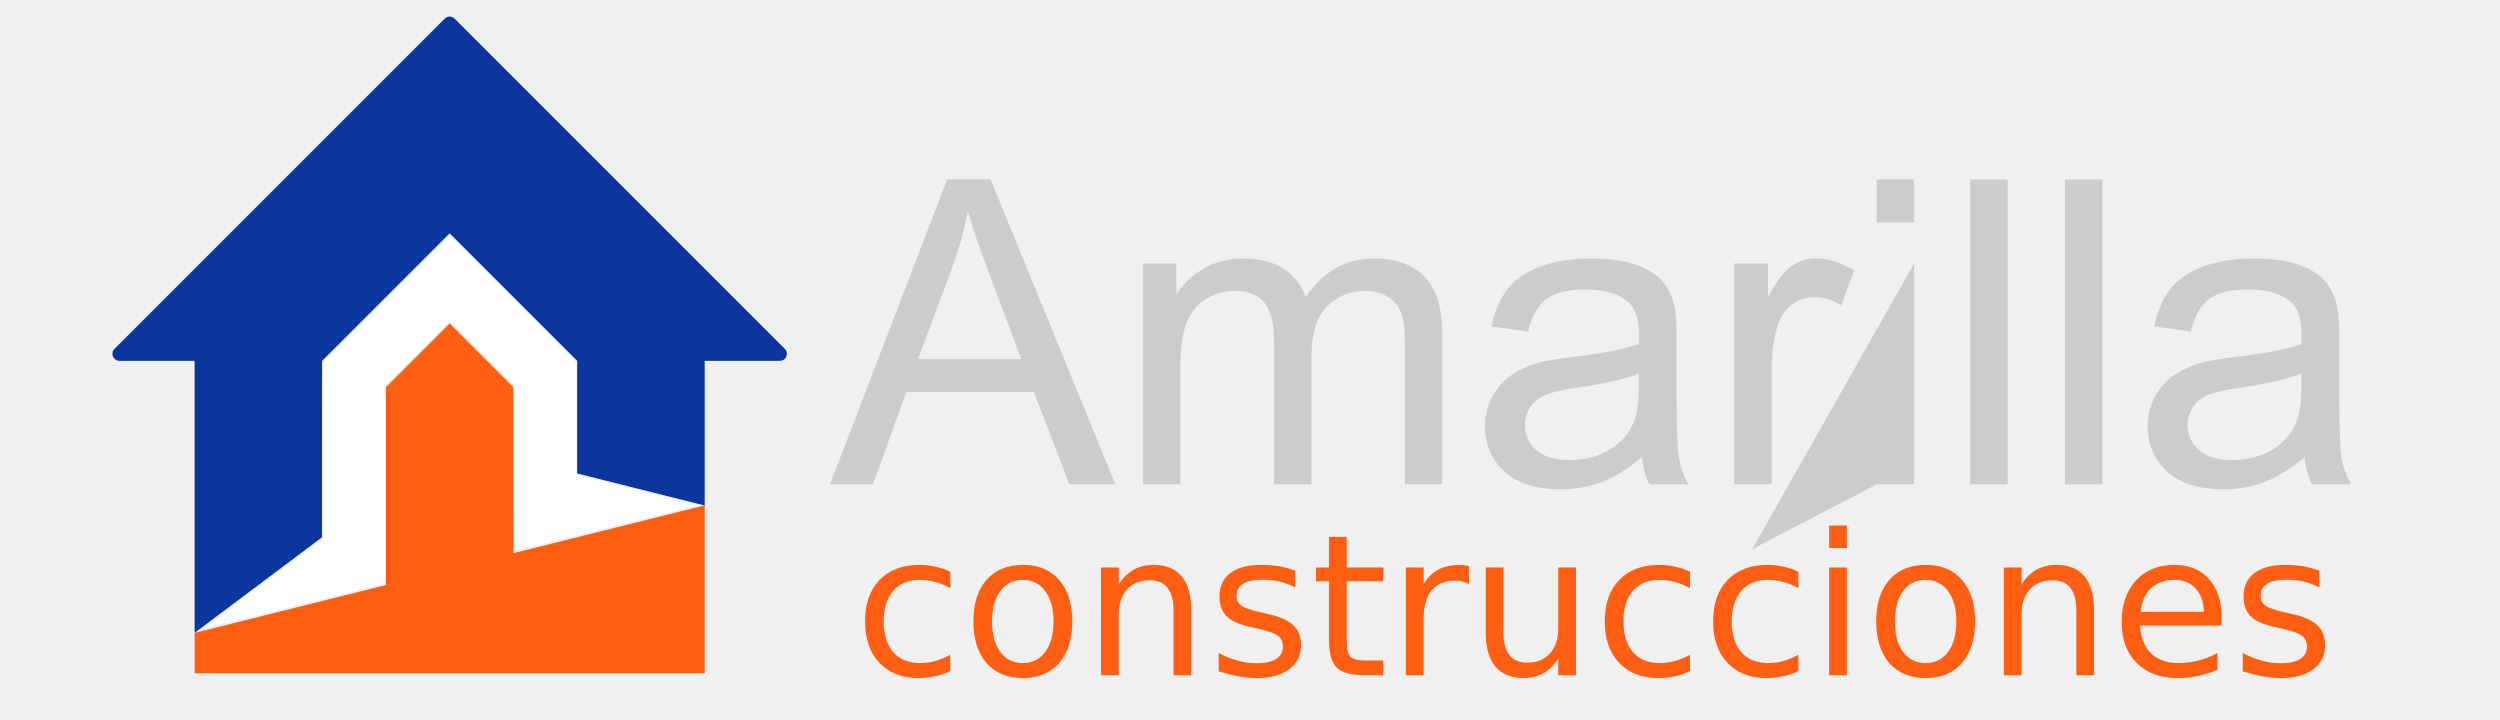
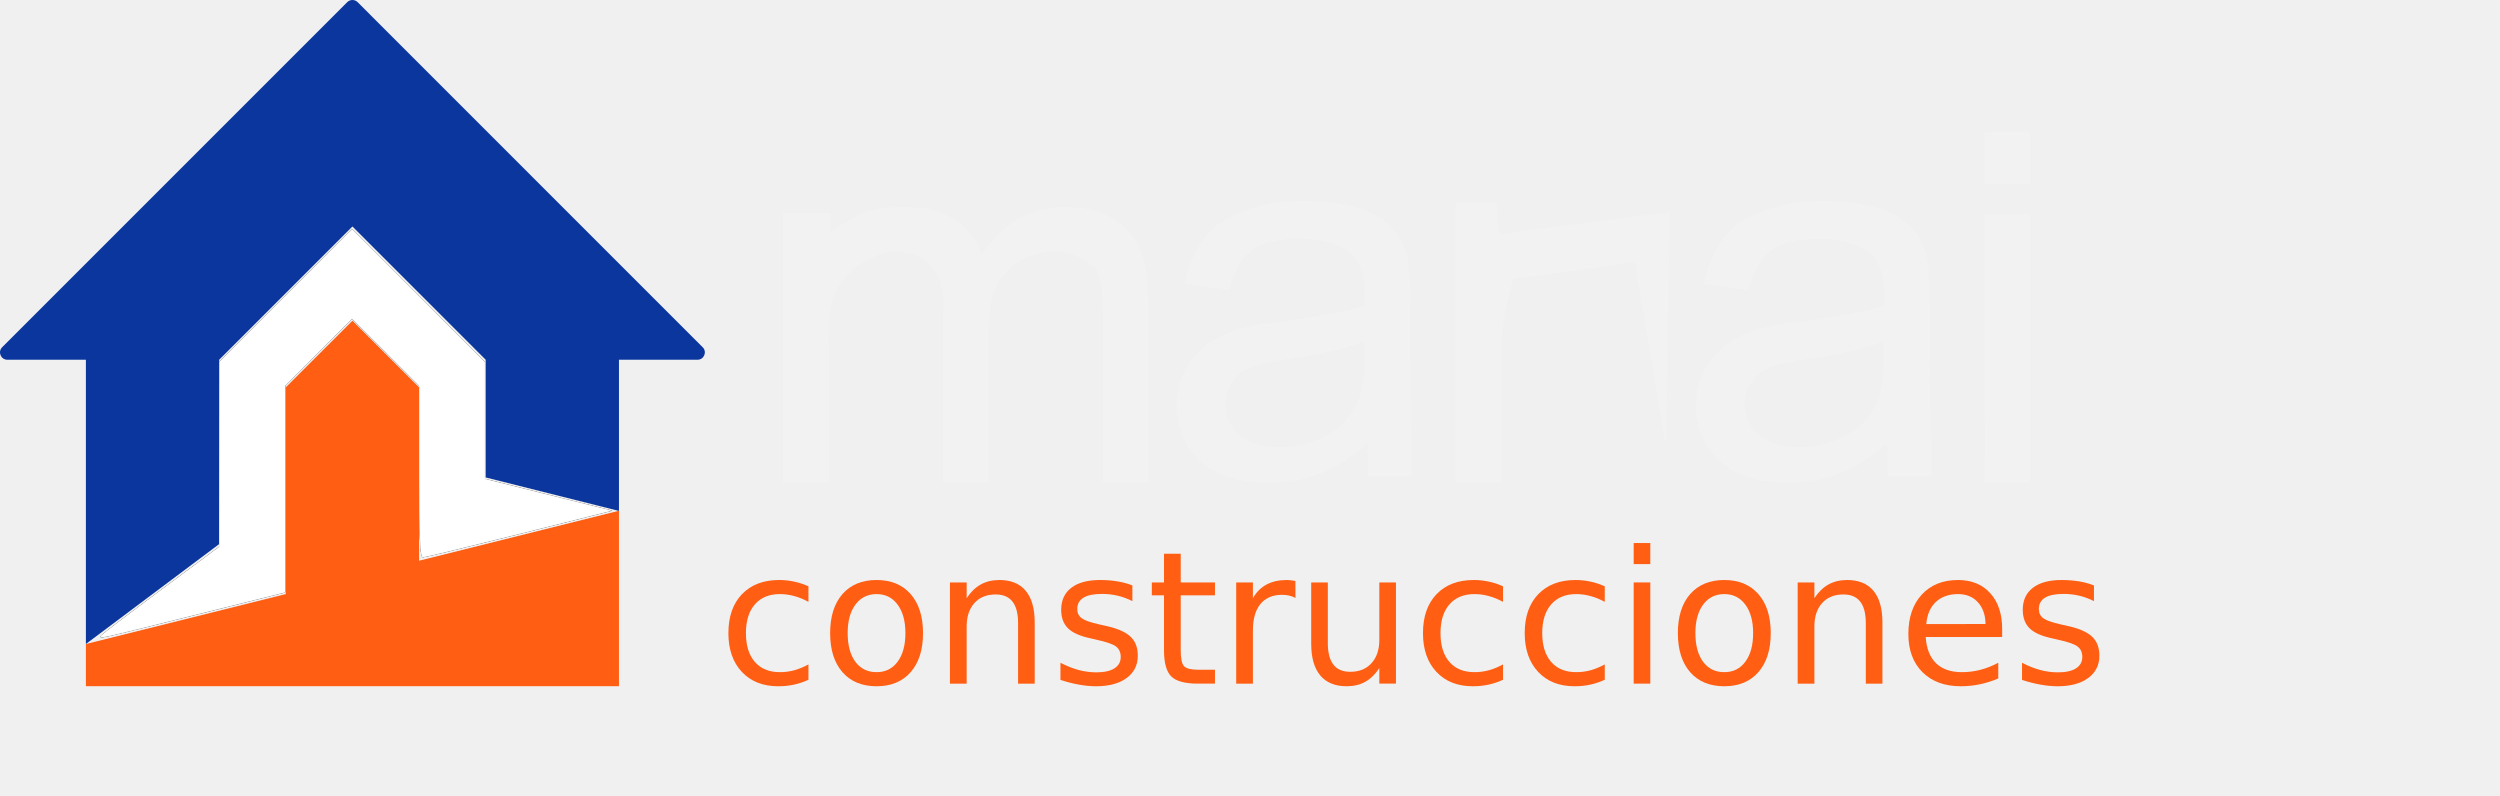
- <svg xmlns="http://www.w3.org/2000/svg" version="1.1" id="svg2" width="219" height="63" viewBox="0 0 219 63">
+ <svg xmlns="http://www.w3.org/2000/svg" version="1.1" id="svg2" width="220" height="70" viewBox="0 0 220 70">
  <defs id="defs6" />
-   <g id="g3266" transform="matrix(0.2591386,0,0,-0.2591386,-65.26401,110.9084)">
-     <g aria-label="Amarilla" transform="scale(1,-1)" id="text970-8" style="font-size:144px;line-height:0;font-family:'Phetsarath OT';-inkscape-font-specification:'Phetsarath OT';text-align:center;text-anchor:middle;fill:#333333;stroke-width:4.604">
-       <path d="m 532.435,-264.257 39.586,-103.078 H 586.716 l 42.188,103.078 H 613.364 L 601.341,-295.476 h -43.102 l -11.32,31.219 z m 29.742,-42.328 h 34.945 l -10.758,-28.547 q -4.922,-13.008 -7.312,-21.375 -1.969,9.914 -5.555,19.688 z" id="path5657" style="fill:#cccccc;fill-opacity:1" />
-       <path d="m 638.185,-264.257 v -74.672 h 11.32 v 10.477 q 3.516,-5.484 9.352,-8.789 5.836,-3.375 13.289,-3.375 8.297,0 13.57,3.445 5.344,3.445 7.523,9.633 8.859,-13.078 23.062,-13.078 11.109,0 17.086,6.188 5.977,6.117 5.977,18.914 v 51.258 H 726.779 v -47.039 q 0,-7.594 -1.266,-10.898 -1.195,-3.375 -4.43,-5.414 -3.234,-2.039 -7.594,-2.039 -7.875,0 -13.078,5.273 -5.203,5.203 -5.203,16.734 v 43.383 h -12.656 v -48.516 q 0,-8.438 -3.094,-12.656 -3.094,-4.219 -10.125,-4.219 -5.344,0 -9.914,2.812 -4.5,2.812 -6.539,8.227 -2.039,5.414 -2.039,15.609 v 38.742 z" id="path5659" style="fill:#cccccc;fill-opacity:1" />
-       <path d="m 806.864,-273.468 q -7.031,5.977 -13.57,8.438 -6.469,2.461 -13.922,2.461 -12.305,0 -18.914,-5.977 -6.609,-6.047 -6.609,-15.398 0,-5.484 2.461,-9.984 2.531,-4.57 6.539,-7.312 4.078,-2.742 9.141,-4.148 3.727,-0.984 11.25,-1.898 15.328,-1.828 22.57,-4.359 0.07,-2.602 0.07,-3.305 0,-7.734 -3.586,-10.898 -4.852,-4.289 -14.414,-4.289 -8.93,0 -13.219,3.164 -4.219,3.094 -6.258,11.039 l -12.375,-1.688 q 1.688,-7.945 5.555,-12.797 3.867,-4.922 11.18,-7.523 7.312,-2.672 16.945,-2.672 9.562,0 15.539,2.25 5.977,2.25 8.789,5.695 2.812,3.375 3.938,8.578 0.633,3.234 0.633,11.672 v 16.875 q 0,17.648 0.773,22.359 0.844,4.641 3.234,8.93 h -13.219 q -1.969,-3.938 -2.531,-9.211 z m -1.055,-28.266 q -6.891,2.812 -20.672,4.781 -7.805,1.125 -11.039,2.531 -3.234,1.406 -4.992,4.148 -1.758,2.672 -1.758,5.977 0,5.062 3.797,8.438 3.867,3.375 11.25,3.375 7.312,0 13.008,-3.164 5.695,-3.234 8.367,-8.789 2.039,-4.289 2.039,-12.656 z" id="path5661" style="fill:#cccccc;fill-opacity:1" />
-       <path d="m 838.083,-264.257 v -74.672 h 11.391 v 11.32 q 4.359,-7.945 8.016,-10.477 3.727,-2.531 8.156,-2.531 6.398,0 13.008,4.078 l -4.359,11.742 q -4.641,-2.742 -9.281,-2.742 -4.148,0 -7.453,2.531 -3.305,2.461 -4.711,6.891 -2.109,6.75 -2.109,14.766 v 39.094 z" id="path5663" style="fill:#cccccc;fill-opacity:1" />
-       <path d="m 886.247,-352.78 v -14.555 h 12.656 v 14.555 z m 0,88.523 -42.076,21.888 54.732,-96.56 v 74.672 z" id="path5665" style="fill:#cccccc;fill-opacity:1" />
-       <path d="m 917.888,-264.257 v -103.078 h 12.656 v 103.078 z" id="path5667" style="fill:#cccccc;fill-opacity:1" />
-       <path d="m 949.88,-264.257 v -103.078 h 12.656 v 103.078 z" id="path5669" style="fill:#cccccc;fill-opacity:1" />
-       <path d="m 1030.88,-273.468 q -7.031,5.977 -13.57,8.438 -6.469,2.461 -13.922,2.461 -12.305,0 -18.914,-5.977 -6.609,-6.047 -6.609,-15.398 0,-5.484 2.461,-9.984 2.531,-4.57 6.539,-7.312 4.078,-2.742 9.141,-4.148 3.727,-0.984 11.25,-1.898 15.328,-1.828 22.57,-4.359 0.07,-2.602 0.07,-3.305 0,-7.734 -3.586,-10.898 -4.852,-4.289 -14.414,-4.289 -8.93,0 -13.219,3.164 -4.219,3.094 -6.258,11.039 l -12.375,-1.688 q 1.688,-7.945 5.555,-12.797 3.867,-4.922 11.18,-7.523 7.313,-2.672 16.945,-2.672 9.562,0 15.539,2.25 5.977,2.25 8.789,5.695 2.812,3.375 3.938,8.578 0.633,3.234 0.633,11.672 v 16.875 q 0,17.648 0.773,22.359 0.844,4.641 3.234,8.93 h -13.219 q -1.969,-3.938 -2.531,-9.211 z m -1.055,-28.266 q -6.891,2.812 -20.672,4.781 -7.805,1.125 -11.039,2.531 -3.234,1.406 -4.992,4.148 -1.758,2.672 -1.758,5.977 0,5.062 3.797,8.438 3.867,3.375 11.25,3.375 7.312,0 13.008,-3.164 5.695,-3.234 8.367,-8.789 2.039,-4.289 2.039,-12.656 z" id="path5671" style="fill:#cccccc;fill-opacity:1" />
-       <path d="m 0,0 v 82.155 l -31.571,31.571 -31.572,-31.571 v -97.941 l -94.715,-23.679 v -19.99 H 94.715 v 83.134 z" style="fill:#ff5e13;fill-opacity:1;fill-rule:nonzero;stroke:none" id="path32-8" transform="matrix(0.6827119,0,0,-0.6827119,425.405,-240.9957)" />
-       <path d="m 0,0 -163.501,-163.502 c -2.189,-2.188 -0.639,-5.931 2.456,-5.931 h 37.215 v -134.681 l 63.144,47.343 v 87.338 L 2.457,-106.29 65.6,-169.433 v -55.766 l 63.143,-15.867 v 71.633 h 37.216 c 3.095,0 4.645,3.743 2.457,5.931 L 4.914,0 C 3.557,1.357 1.357,1.357 0,0" style="fill:#0a369d;fill-opacity:1;fill-rule:nonzero;stroke:none" id="path200-8" transform="matrix(0.6827119,0,0,-0.6827119,402.1735,-421.6847)" />
-       <path style="fill:#ffffff;fill-opacity:1;fill-rule:evenodd;stroke:#000000;stroke-width:0;stroke-linejoin:bevel;stroke-dasharray:none;stroke-opacity:0.99;paint-order:markers stroke fill" d="m 14.092,55.438 c 0.067,-0.103 2.319,-1.819 5.005,-3.812 L 23.981,48 23.99,40.248 24,32.496 l 5.565,-5.56 5.565,-5.56 5.56,5.565 5.56,5.565 v 4.906 4.906 l 5.312,1.326 5.312,1.326 -7.75,1.947 c -4.263,1.071 -7.891,1.95 -8.062,1.954 -0.243,0.006 -0.312,-1.594 -0.312,-7.184 V 34.492 L 37.934,31.683 35.117,28.875 32.309,31.691 29.5,34.508 v 8.652 8.652 l -7.622,1.906 c -8.177,2.045 -7.967,1.999 -7.786,1.719 z" id="path7654" transform="matrix(3.858938,0,0,3.858938,268.2219,-430.7173)" />
+   <g id="g3266" transform="matrix(0.2591386,0,0,-0.2591386,-116.6638,82.28564)">
+     <path d="m 463.606,211.888 v 60.405 l -23.213,23.213 -23.214,-23.213 v -72.012 l -69.64,-17.41 v -14.698 h 185.706 v 61.125 z" style="font-size:144px;line-height:0;font-family:'Phetsarath OT';-inkscape-font-specification:'Phetsarath OT';text-align:center;text-anchor:middle;fill:#ff5e13;fill-opacity:1;fill-rule:nonzero;stroke:none;stroke-width:3.385" id="path32-8" transform="matrix(0.9747844,0,0,0.9747844,140.5895,-79.42794)" />
+     <path d="M 438.587,406.483 318.371,286.267 c -1.609,-1.609 -0.47,-4.361 1.806,-4.361 h 27.363 V 182.882 l 46.427,34.809 v 64.216 l 46.426,46.426 46.426,-46.426 V 240.904 l 46.426,-11.667 v 52.669 h 27.363 c 2.276,0 3.415,2.752 1.807,4.361 L 442.2,406.483 c -0.998,0.998 -2.615,0.998 -3.613,0" style="font-size:144px;line-height:0;font-family:'Phetsarath OT';-inkscape-font-specification:'Phetsarath OT';text-align:center;text-anchor:middle;fill:#0a369d;fill-opacity:1;fill-rule:nonzero;stroke:none;stroke-width:3.385" id="path200-8" transform="matrix(0.9747844,0,0,0.9747844,140.5895,-79.42794)" />
+     <path style="font-size:144px;line-height:0;font-family:'Phetsarath OT';-inkscape-font-specification:'Phetsarath OT';text-align:center;text-anchor:middle;fill:#ffffff;fill-opacity:1;fill-rule:evenodd;stroke:#000000;stroke-width:0.104;stroke-linejoin:bevel;stroke-dasharray:none;stroke-opacity:0.99;paint-order:markers stroke fill" d="m 352.891,185.816 c 0.278,0.429 9.638,7.559 20.801,15.845 l 20.296,15.065 0.04,32.217 0.04,32.217 23.126,23.109 23.126,23.109 23.109,-23.126 23.109,-23.126 V 260.739 240.352 l 22.078,-5.511 22.078,-5.511 -32.209,-8.09 c -17.715,-4.449 -32.793,-8.103 -33.507,-8.12 -1.01,-0.023 -1.299,6.624 -1.299,29.858 v 29.888 l -11.705,11.672 -11.705,11.672 -11.672,-11.705 -11.672,-11.705 v -35.959 -35.959 l -31.677,-7.922 c -33.982,-8.498 -33.112,-8.306 -32.358,-7.143 z" id="path7654" transform="matrix(0.9747844,0,0,0.9747844,140.5895,-79.42794)" />
+     <g id="g1271" transform="matrix(0.9747844,0,0,0.9747844,139.3403,-52.53325)">
+       <path d="m 591.688,211.468 v 93.91 h 16.594 l -0.061,-6.576 c 4.093,2.723 4.277,2.861 9.17,5.632 4.893,2.83 10.759,3.066 17.007,3.066 6.956,0 12.645,-1.444 17.066,-4.333 4.48,-2.889 7.634,-6.927 9.462,-12.115 7.428,10.965 17.096,16.448 29.004,16.448 9.314,0 16.477,-2.594 21.488,-7.782 5.011,-5.129 7.516,-13.058 7.516,-23.787 v -64.464 h -15.829 v 59.158 c 0,6.367 -0.531,10.936 -1.592,13.706 -1.002,2.83 -2.859,3.331 -5.571,5.041 -2.712,1.71 -5.895,2.564 -9.55,2.564 -6.603,0 -12.085,-2.211 -16.447,-6.632 -4.362,-4.362 -6.544,-9.61 -6.544,-19.278 V 211.468 H 647.486 v 61.015 c 0,7.074 -1.297,10.612 -3.891,14.149 -2.594,3.537 -6.838,5.306 -12.734,5.306 -4.48,0 -8.047,-1.768 -11.879,-4.126 -3.773,-2.358 -6.952,-5.789 -8.813,-9.757 -2.555,-5.446 -2.564,-9.315 -2.564,-17.863 v -48.724 z" id="path5659" style="font-size:144px;line-height:0;font-family:'Phetsarath OT';-inkscape-font-specification:'Phetsarath OT';text-align:center;text-anchor:middle;fill:#f2f2f2;fill-opacity:1;stroke-width:5.79" />
+       <path d="m 795.485,225.174 c -5.895,-5.011 -11.584,-8.548 -17.066,-10.611 -5.424,-2.063 -11.26,-3.095 -17.509,-3.095 -10.317,0 -18.245,2.505 -23.787,7.516 -5.541,5.07 -8.312,11.525 -8.312,19.366 0,4.598 1.032,8.784 3.095,12.557 2.122,3.832 4.864,6.897 8.224,9.196 3.419,2.299 7.251,4.038 11.496,5.217 3.124,0.825 7.841,1.621 14.148,2.388 12.851,1.533 22.313,3.36 28.385,5.483 0.059,2.181 0.088,3.567 0.088,4.156 0,6.485 -1.503,11.053 -4.51,13.706 -4.068,3.596 -10.11,5.394 -18.128,5.394 -7.487,0 -13.028,-1.326 -16.624,-3.979 -3.537,-2.594 -6.16,-7.222 -7.87,-13.883 l -15.563,2.122 c 1.415,6.662 3.743,12.026 6.986,16.094 3.242,4.127 7.929,7.281 14.06,9.462 6.131,2.24 13.235,3.36 21.311,3.36 8.017,0 14.532,-0.943 19.542,-2.83 5.011,-1.886 8.695,-4.274 11.053,-7.163 2.358,-2.83 4.009,-6.426 4.952,-10.788 0.531,-2.712 0.796,-7.605 0.796,-14.679 v -21.223 c 0,-14.797 0.33,-24.383 0.556,-28.328 l 0.004,-11.022 h -15.374 c 0,3.535 -0.107,11.584 0.046,11.584 z m -1.326,35.548 c -5.777,-2.358 -14.443,-4.362 -25.998,-6.013 -6.544,-0.943 -11.171,-2.004 -13.883,-3.183 -2.712,-1.179 -4.805,-2.918 -6.278,-5.217 -1.474,-2.24 -2.211,-4.746 -2.211,-7.516 0,-4.245 1.592,-7.782 4.775,-10.611 3.242,-2.83 7.958,-4.245 14.148,-4.245 6.131,0 11.584,1.326 16.359,3.979 4.775,2.712 8.283,6.396 10.523,11.053 1.71,3.596 2.564,8.902 2.564,15.917 z" id="path5661" style="font-size:144px;line-height:0;font-family:'Phetsarath OT';-inkscape-font-specification:'Phetsarath OT';text-align:center;text-anchor:middle;fill:#f2f2f2;fill-opacity:1;stroke-width:5.79" />
+       <path d="m 825.998,211.468 v 97.394 h 14.325 l 0.625,-10.695 59.61,7.58 -1.182,-82.653 -10.956,65.228 -42.38,-5.901 c 0,0 -4.126,-15.066 -4.126,-21.787 v -49.166 z" id="path5663" style="font-size:144px;line-height:0;font-family:'Phetsarath OT';-inkscape-font-specification:'Phetsarath OT';text-align:center;text-anchor:middle;fill:#f2f2f2;fill-opacity:1;stroke-width:5.79" />
+       <path d="m 976.418,225.174 c -5.895,-5.011 -11.584,-8.548 -17.066,-10.611 -5.424,-2.063 -11.26,-3.095 -17.509,-3.095 -10.317,0 -18.245,2.505 -23.787,7.516 -5.541,5.07 -8.312,11.525 -8.312,19.366 0,4.598 1.032,8.784 3.095,12.557 2.122,3.832 4.864,6.897 8.224,9.196 3.419,2.299 7.251,4.038 11.496,5.217 3.124,0.825 7.841,1.621 14.148,2.388 12.851,1.533 22.313,3.36 28.385,5.482 0.059,2.181 0.089,3.567 0.089,4.156 0,6.485 -1.503,11.053 -4.51,13.706 -4.068,3.596 -10.11,5.394 -18.128,5.394 -7.487,0 -13.028,-1.326 -16.624,-3.979 -3.537,-2.594 -6.16,-7.222 -7.87,-13.883 l -15.563,2.122 c 1.415,6.662 3.743,12.026 6.986,16.094 3.242,4.127 7.929,7.281 14.06,9.462 6.131,2.24 13.235,3.36 21.311,3.36 8.017,0 14.532,-0.943 19.543,-2.83 5.011,-1.886 8.695,-4.274 11.053,-7.163 2.358,-2.83 4.009,-6.426 4.952,-10.788 0.53,-2.712 0.796,-7.605 0.796,-14.679 v -21.223 c 0,-14.797 0.331,-24.383 0.556,-28.328 v -11.022 h -15.375 c 0,3.535 -0.108,11.584 0.046,11.584 z m -1.326,35.548 c -5.777,-2.358 -14.443,-4.362 -25.998,-6.013 -6.544,-0.943 -11.171,-2.004 -13.883,-3.183 -2.712,-1.179 -4.805,-2.918 -6.278,-5.217 -1.474,-2.24 -2.211,-4.746 -2.211,-7.516 0,-4.245 1.592,-7.782 4.775,-10.611 3.242,-2.83 7.958,-4.245 14.148,-4.245 6.131,0 11.584,1.326 16.359,3.979 4.775,2.712 8.283,6.396 10.523,11.053 1.71,3.596 2.564,8.902 2.564,15.917 z" id="path1238" style="font-size:144px;line-height:0;font-family:'Phetsarath OT';-inkscape-font-specification:'Phetsarath OT';text-align:center;text-anchor:middle;fill:#f2f2f2;fill-opacity:1;stroke-width:5.79" />
+       <path d="m 1010.273,315.511 v 18.241 h 15.861 V 315.511 Z m 0,-104.043 -0.028,93.566 15.89,0.016 V 211.468 Z" id="path5665" style="font-size:144px;line-height:0;font-family:'Phetsarath OT';-inkscape-font-specification:'Phetsarath OT';text-align:center;text-anchor:middle;fill:#f2f2f2;fill-opacity:1;stroke-width:5.77" />
+       <g aria-label="construcciones" transform="matrix(1.021307,0,0,-1.021307,-2.719494,-65.80665)" id="text910-3" style="font-size:46.363px;line-height:1.25;font-family:'MADE Outer Sans';-inkscape-font-specification:'MADE Outer Sans';text-align:center;text-anchor:middle;display:inline;fill:#ff5e13;fill-opacity:1;stroke-width:1.158;stroke-dasharray:none">
+         <path d="m 590.675,-236.158 v 5.301 q -2.404,-1.325 -4.839,-1.973 -2.404,-0.678 -4.87,-0.678 -5.517,0 -8.568,3.514 -3.051,3.483 -3.051,9.801 0,6.318 3.051,9.832 3.051,3.483 8.568,3.483 2.466,0 4.87,-0.647 2.435,-0.678 4.839,-2.003 v 5.24 q -2.373,1.11 -4.931,1.664 -2.527,0.555 -5.394,0.555 -7.798,0 -12.39,-4.901 -4.592,-4.901 -4.592,-13.222 0,-8.445 4.623,-13.284 4.654,-4.839 12.729,-4.839 2.62,0 5.116,0.555 2.496,0.524 4.839,1.603 z" id="path482" style="fill:#ff5e13;fill-opacity:1;stroke-width:1.158;stroke-dasharray:none" />
+         <path d="m 613.914,-233.507 q -4.561,0 -7.212,3.575 -2.651,3.544 -2.651,9.739 0,6.195 2.62,9.77 2.651,3.544 7.243,3.544 4.531,0 7.181,-3.575 2.651,-3.575 2.651,-9.739 0,-6.133 -2.651,-9.709 -2.651,-3.606 -7.181,-3.606 z m 0,-4.808 q 7.397,0 11.619,4.808 4.222,4.808 4.222,13.315 0,8.476 -4.222,13.315 -4.222,4.808 -11.619,4.808 -7.428,0 -11.65,-4.808 -4.192,-4.839 -4.192,-13.315 0,-8.507 4.192,-13.315 4.222,-4.808 11.65,-4.808 z" id="path484" style="fill:#ff5e13;fill-opacity:1;stroke-width:1.158;stroke-dasharray:none" />
+         <path d="m 667.85,-223.799 v 20.835 h -5.671 v -20.65 q 0,-4.901 -1.911,-7.335 -1.911,-2.435 -5.733,-2.435 -4.592,0 -7.243,2.928 -2.651,2.928 -2.651,7.983 v 19.51 h -5.702 v -34.519 h 5.702 v 5.363 q 2.034,-3.113 4.777,-4.654 2.774,-1.541 6.38,-1.541 5.948,0 9,3.698 3.051,3.668 3.051,10.818 z" id="path486" style="fill:#ff5e13;fill-opacity:1;stroke-width:1.158;stroke-dasharray:none" />
+         <path d="m 701.168,-236.466 v 5.363 q -2.404,-1.233 -4.993,-1.849 -2.589,-0.616 -5.363,-0.616 -4.222,0 -6.349,1.294 -2.096,1.294 -2.096,3.883 0,1.973 1.51,3.113 1.51,1.11 6.072,2.127 l 1.942,0.431 q 6.041,1.294 8.568,3.668 2.558,2.342 2.558,6.565 0,4.808 -3.822,7.613 -3.791,2.805 -10.448,2.805 -2.774,0 -5.794,-0.555 -2.99,-0.524 -6.318,-1.603 v -5.856 q 3.144,1.633 6.195,2.466 3.051,0.801 6.041,0.801 4.007,0 6.164,-1.356 2.157,-1.387 2.157,-3.883 0,-2.312 -1.572,-3.544 -1.541,-1.233 -6.811,-2.373 l -1.973,-0.462 q -5.27,-1.11 -7.613,-3.39 -2.342,-2.312 -2.342,-6.318 0,-4.87 3.452,-7.52 3.452,-2.651 9.801,-2.651 3.144,0 5.918,0.462 2.774,0.462 5.116,1.387 z" id="path488" style="fill:#ff5e13;fill-opacity:1;stroke-width:1.158;stroke-dasharray:none" />
+         <path d="m 717.657,-247.284 v 9.801 h 11.681 v 4.407 h -11.681 v 18.739 q 0,4.222 1.14,5.424 1.171,1.202 4.716,1.202 h 5.825 v 4.746 h -5.825 q -6.565,0 -9.061,-2.435 -2.496,-2.466 -2.496,-8.938 v -18.739 h -4.161 v -4.407 h 4.161 v -9.801 z" id="path490" style="fill:#ff5e13;fill-opacity:1;stroke-width:1.158;stroke-dasharray:none" />
+         <path d="m 756.799,-232.182 q -0.955,-0.555 -2.096,-0.801 -1.11,-0.277 -2.466,-0.277 -4.808,0 -7.397,3.144 -2.558,3.113 -2.558,8.969 v 18.184 h -5.702 v -34.519 h 5.702 v 5.363 q 1.788,-3.144 4.654,-4.654 2.866,-1.541 6.966,-1.541 0.586,0 1.294,0.092 0.709,0.062 1.572,0.216 z" id="path492" style="fill:#ff5e13;fill-opacity:1;stroke-width:1.158;stroke-dasharray:none" />
+         <path d="m 762.162,-216.587 v -20.897 h 5.671 v 20.681 q 0,4.901 1.911,7.366 1.911,2.435 5.733,2.435 4.592,0 7.243,-2.928 2.681,-2.928 2.681,-7.983 v -19.571 h 5.671 v 34.519 h -5.671 v -5.301 q -2.065,3.144 -4.808,4.685 -2.712,1.51 -6.318,1.51 -5.948,0 -9.031,-3.699 -3.082,-3.699 -3.082,-10.818 z m 14.27,-21.729 z" id="path494" style="fill:#ff5e13;fill-opacity:1;stroke-width:1.158;stroke-dasharray:none" />
+         <path d="m 827.595,-236.158 v 5.301 q -2.404,-1.325 -4.839,-1.973 -2.404,-0.678 -4.87,-0.678 -5.517,0 -8.568,3.514 -3.051,3.483 -3.051,9.801 0,6.318 3.051,9.832 3.051,3.483 8.568,3.483 2.466,0 4.87,-0.647 2.435,-0.678 4.839,-2.003 v 5.24 q -2.373,1.11 -4.931,1.664 -2.527,0.555 -5.394,0.555 -7.798,0 -12.39,-4.901 -4.592,-4.901 -4.592,-13.222 0,-8.445 4.623,-13.284 4.654,-4.839 12.729,-4.839 2.62,0 5.116,0.555 2.497,0.524 4.839,1.603 z" id="path496" style="fill:#ff5e13;fill-opacity:1;stroke-width:1.158;stroke-dasharray:none" />
+         <path d="m 862.299,-236.158 v 5.301 q -2.404,-1.325 -4.839,-1.973 -2.404,-0.678 -4.87,-0.678 -5.517,0 -8.568,3.514 -3.051,3.483 -3.051,9.801 0,6.318 3.051,9.832 3.051,3.483 8.568,3.483 2.466,0 4.87,-0.647 2.435,-0.678 4.839,-2.003 v 5.24 q -2.373,1.11 -4.931,1.664 -2.527,0.555 -5.394,0.555 -7.798,0 -12.39,-4.901 -4.592,-4.901 -4.592,-13.222 0,-8.445 4.623,-13.284 4.654,-4.839 12.729,-4.839 2.62,0 5.116,0.555 2.496,0.524 4.839,1.603 z" id="path498" style="fill:#ff5e13;fill-opacity:1;stroke-width:1.158;stroke-dasharray:none" />
+         <path d="m 872.162,-237.483 h 5.671 v 34.519 h -5.671 z m 0,-13.438 h 5.671 v 7.181 h -5.671 z" id="path500" style="fill:#ff5e13;fill-opacity:1;stroke-width:1.158;stroke-dasharray:none" />
+         <path d="m 903.075,-233.507 q -4.561,0 -7.212,3.575 -2.651,3.544 -2.651,9.739 0,6.195 2.62,9.77 2.651,3.544 7.243,3.544 4.531,0 7.181,-3.575 2.651,-3.575 2.651,-9.739 0,-6.133 -2.651,-9.709 -2.651,-3.606 -7.181,-3.606 z m 0,-4.808 q 7.397,0 11.619,4.808 4.222,4.808 4.222,13.315 0,8.476 -4.222,13.315 -4.222,4.808 -11.619,4.808 -7.428,0 -11.65,-4.808 -4.192,-4.839 -4.192,-13.315 0,-8.507 4.192,-13.315 4.222,-4.808 11.65,-4.808 z" id="path502" style="fill:#ff5e13;fill-opacity:1;stroke-width:1.158;stroke-dasharray:none" />
+         <path d="m 957.012,-223.799 v 20.835 h -5.671 v -20.65 q 0,-4.901 -1.911,-7.335 -1.911,-2.435 -5.733,-2.435 -4.592,0 -7.243,2.928 -2.651,2.928 -2.651,7.983 v 19.51 h -5.702 v -34.519 h 5.702 v 5.363 q 2.034,-3.113 4.777,-4.654 2.774,-1.541 6.38,-1.541 5.948,0 9,3.698 3.051,3.668 3.051,10.818 z" id="path504" style="fill:#ff5e13;fill-opacity:1;stroke-width:1.158;stroke-dasharray:none" />
+         <path d="m 997.849,-221.641 v 2.774 h -26.074 q 0.37,5.856 3.514,8.938 3.175,3.051 8.815,3.051 3.267,0 6.318,-0.801 3.082,-0.801 6.103,-2.404 v 5.363 q -3.051,1.294 -6.257,1.973 -3.205,0.678 -6.503,0.678 -8.26,0 -13.099,-4.808 -4.808,-4.808 -4.808,-13.006 0,-8.476 4.561,-13.438 4.592,-4.993 12.359,-4.993 6.966,0 11.003,4.5 4.068,4.469 4.068,12.174 z m -5.671,-1.664 q -0.062,-4.654 -2.62,-7.428 -2.527,-2.774 -6.719,-2.774 -4.746,0 -7.613,2.681 -2.836,2.681 -3.267,7.551 z" id="path506" style="fill:#ff5e13;fill-opacity:1;stroke-width:1.158;stroke-dasharray:none" />
+         <path d="m 1029.163,-236.466 v 5.363 q -2.404,-1.233 -4.993,-1.849 -2.589,-0.616 -5.363,-0.616 -4.223,0 -6.349,1.294 -2.096,1.294 -2.096,3.883 0,1.973 1.51,3.113 1.51,1.11 6.072,2.127 l 1.942,0.431 q 6.041,1.294 8.568,3.668 2.558,2.342 2.558,6.565 0,4.808 -3.822,7.613 -3.791,2.805 -10.448,2.805 -2.774,0 -5.794,-0.555 -2.99,-0.524 -6.318,-1.603 v -5.856 q 3.144,1.633 6.195,2.466 3.051,0.801 6.041,0.801 4.007,0 6.164,-1.356 2.158,-1.387 2.158,-3.883 0,-2.312 -1.572,-3.544 -1.541,-1.233 -6.811,-2.373 l -1.972,-0.462 q -5.27,-1.11 -7.613,-3.39 -2.342,-2.312 -2.342,-6.318 0,-4.87 3.452,-7.52 3.452,-2.651 9.801,-2.651 3.144,0 5.918,0.462 2.774,0.462 5.116,1.387 z" id="path508" style="fill:#ff5e13;fill-opacity:1;stroke-width:1.158;stroke-dasharray:none" />
+       </g>
    </g>
-     <g aria-label="construcciones" transform="matrix(1.43692,0,0,-1.43692,-246.1464,-90.21785)" id="text910-3" style="font-size:46.363px;line-height:1.25;font-family:'MADE Outer Sans';-inkscape-font-specification:'MADE Outer Sans';text-align:center;text-anchor:middle;display:inline;fill:#ff5e13;fill-opacity:1;stroke-width:1.159">
-       <path d="m 570.132,-226.158 v 3.894 q -1.766,-0.973 -3.554,-1.449 -1.766,-0.498 -3.577,-0.498 -4.052,0 -6.293,2.581 -2.241,2.558 -2.241,7.199 0,4.641 2.241,7.222 2.241,2.558 6.293,2.558 1.811,0 3.577,-0.475 1.788,-0.498 3.554,-1.471 v 3.849 q -1.743,0.815 -3.622,1.222 -1.856,0.407 -3.962,0.407 -5.727,0 -9.101,-3.599 -3.373,-3.599 -3.373,-9.712 0,-6.203 3.396,-9.757 3.418,-3.554 9.35,-3.554 1.924,0 3.758,0.407 1.834,0.385 3.554,1.177 z" id="path482" style="fill:#ff5e13;fill-opacity:1" />
-       <path d="m 587.201,-224.212 q -3.35,0 -5.297,2.626 -1.947,2.603 -1.947,7.154 0,4.55 1.924,7.176 1.947,2.603 5.32,2.603 3.328,0 5.275,-2.626 1.947,-2.626 1.947,-7.154 0,-4.505 -1.947,-7.131 -1.947,-2.649 -5.275,-2.649 z m 0,-3.532 q 5.433,0 8.535,3.532 3.101,3.532 3.101,9.78 0,6.226 -3.101,9.78 -3.101,3.532 -8.535,3.532 -5.456,0 -8.557,-3.532 -3.079,-3.554 -3.079,-9.78 0,-6.248 3.079,-9.78 3.101,-3.532 8.557,-3.532 z" id="path484" style="fill:#ff5e13;fill-opacity:1" />
-       <path d="m 626.818,-217.081 v 15.303 h -4.165 v -15.168 q 0,-3.599 -1.404,-5.388 -1.404,-1.788 -4.211,-1.788 -3.373,0 -5.32,2.151 -1.947,2.151 -1.947,5.863 v 14.33 h -4.188 v -25.355 h 4.188 v 3.939 q 1.494,-2.286 3.509,-3.418 2.037,-1.132 4.686,-1.132 4.369,0 6.61,2.717 2.241,2.694 2.241,7.946 z" id="path486" style="fill:#ff5e13;fill-opacity:1" />
-       <path d="m 651.29,-226.385 v 3.939 q -1.766,-0.906 -3.667,-1.358 -1.902,-0.453 -3.939,-0.453 -3.101,0 -4.663,0.951 -1.539,0.951 -1.539,2.852 0,1.449 1.109,2.286 1.109,0.815 4.46,1.562 l 1.426,0.317 q 4.437,0.951 6.293,2.694 1.879,1.721 1.879,4.822 0,3.532 -2.807,5.592 -2.784,2.06 -7.674,2.06 -2.037,0 -4.256,-0.407 -2.196,-0.385 -4.641,-1.177 v -4.301 q 2.309,1.2 4.55,1.811 2.241,0.589 4.437,0.589 2.943,0 4.528,-0.996 1.585,-1.019 1.585,-2.852 0,-1.698 -1.155,-2.603 -1.132,-0.906 -5.003,-1.743 l -1.449,-0.34 q -3.871,-0.815 -5.592,-2.49 -1.721,-1.698 -1.721,-4.641 0,-3.577 2.535,-5.524 2.535,-1.947 7.199,-1.947 2.309,0 4.347,0.34 2.037,0.34 3.758,1.019 z" id="path488" style="fill:#ff5e13;fill-opacity:1" />
-       <path d="m 663.402,-234.331 v 7.199 h 8.58 v 3.237 h -8.58 v 13.764 q 0,3.101 0.838,3.984 0.86,0.883 3.464,0.883 h 4.279 v 3.486 h -4.279 q -4.822,0 -6.656,-1.788 -1.834,-1.811 -1.834,-6.565 v -13.764 h -3.056 v -3.237 h 3.056 v -7.199 z" id="path490" style="fill:#ff5e13;fill-opacity:1" />
-       <path d="m 692.152,-223.238 q -0.702,-0.407 -1.539,-0.589 -0.815,-0.204 -1.811,-0.204 -3.532,0 -5.433,2.309 -1.879,2.286 -1.879,6.588 v 13.357 h -4.188 v -25.355 h 4.188 v 3.939 q 1.313,-2.309 3.418,-3.418 2.105,-1.132 5.116,-1.132 0.43,0 0.951,0.068 0.521,0.045 1.155,0.158 z" id="path492" style="fill:#ff5e13;fill-opacity:1" />
-       <path d="m 696.091,-211.783 v -15.349 h 4.165 v 15.19 q 0,3.599 1.404,5.411 1.404,1.788 4.211,1.788 3.373,0 5.32,-2.151 1.97,-2.151 1.97,-5.863 v -14.375 h 4.165 v 25.355 h -4.165 v -3.894 q -1.517,2.309 -3.532,3.441 -1.992,1.109 -4.641,1.109 -4.369,0 -6.633,-2.717 -2.264,-2.717 -2.264,-7.946 z m 10.482,-15.96 z" id="path494" style="fill:#ff5e13;fill-opacity:1" />
-       <path d="m 744.152,-226.158 v 3.894 q -1.766,-0.973 -3.554,-1.449 -1.766,-0.498 -3.577,-0.498 -4.052,0 -6.293,2.581 -2.241,2.558 -2.241,7.199 0,4.641 2.241,7.222 2.241,2.558 6.293,2.558 1.811,0 3.577,-0.475 1.788,-0.498 3.554,-1.471 v 3.849 q -1.743,0.815 -3.622,1.222 -1.856,0.407 -3.962,0.407 -5.727,0 -9.101,-3.599 -3.373,-3.599 -3.373,-9.712 0,-6.203 3.396,-9.757 3.418,-3.554 9.35,-3.554 1.924,0 3.758,0.407 1.834,0.385 3.554,1.177 z" id="path496" style="fill:#ff5e13;fill-opacity:1" />
-       <path d="m 769.643,-226.158 v 3.894 q -1.766,-0.973 -3.554,-1.449 -1.766,-0.498 -3.577,-0.498 -4.052,0 -6.293,2.581 -2.241,2.558 -2.241,7.199 0,4.641 2.241,7.222 2.241,2.558 6.293,2.558 1.811,0 3.577,-0.475 1.788,-0.498 3.554,-1.471 v 3.849 q -1.743,0.815 -3.622,1.222 -1.856,0.407 -3.962,0.407 -5.727,0 -9.101,-3.599 -3.373,-3.599 -3.373,-9.712 0,-6.203 3.396,-9.757 3.418,-3.554 9.35,-3.554 1.924,0 3.758,0.407 1.834,0.385 3.554,1.177 z" id="path498" style="fill:#ff5e13;fill-opacity:1" />
-       <path d="m 776.887,-227.132 h 4.165 v 25.355 h -4.165 z m 0,-9.87 h 4.165 v 5.275 h -4.165 z" id="path500" style="fill:#ff5e13;fill-opacity:1" />
-       <path d="m 799.593,-224.212 q -3.35,0 -5.297,2.626 -1.947,2.603 -1.947,7.154 0,4.55 1.924,7.176 1.947,2.603 5.32,2.603 3.328,0 5.275,-2.626 1.947,-2.626 1.947,-7.154 0,-4.505 -1.947,-7.131 -1.947,-2.649 -5.275,-2.649 z m 0,-3.532 q 5.433,0 8.535,3.532 3.101,3.532 3.101,9.78 0,6.226 -3.101,9.78 -3.101,3.532 -8.535,3.532 -5.456,0 -8.557,-3.532 -3.079,-3.554 -3.079,-9.78 0,-6.248 3.079,-9.78 3.101,-3.532 8.557,-3.532 z" id="path502" style="fill:#ff5e13;fill-opacity:1" />
-       <path d="m 839.21,-217.081 v 15.303 h -4.165 v -15.168 q 0,-3.599 -1.404,-5.388 -1.404,-1.788 -4.211,-1.788 -3.373,0 -5.32,2.151 -1.947,2.151 -1.947,5.863 v 14.33 h -4.188 v -25.355 h 4.188 v 3.939 q 1.494,-2.286 3.509,-3.418 2.037,-1.132 4.686,-1.132 4.369,0 6.61,2.717 2.241,2.694 2.241,7.946 z" id="path504" style="fill:#ff5e13;fill-opacity:1" />
-       <path d="m 869.206,-215.496 v 2.037 h -19.152 q 0.272,4.301 2.581,6.565 2.332,2.241 6.475,2.241 2.4,0 4.641,-0.589 2.264,-0.589 4.482,-1.766 v 3.939 q -2.241,0.951 -4.596,1.449 -2.354,0.498 -4.777,0.498 -6.067,0 -9.621,-3.532 -3.532,-3.532 -3.532,-9.553 0,-6.226 3.35,-9.87 3.373,-3.667 9.078,-3.667 5.116,0 8.082,3.305 2.988,3.283 2.988,8.942 z m -4.165,-1.222 q -0.045,-3.418 -1.924,-5.456 -1.856,-2.037 -4.935,-2.037 -3.486,0 -5.592,1.97 -2.083,1.97 -2.4,5.546 z" id="path506" style="fill:#ff5e13;fill-opacity:1" />
-       <path d="m 892.206,-226.385 v 3.939 q -1.766,-0.906 -3.667,-1.358 -1.902,-0.453 -3.939,-0.453 -3.101,0 -4.663,0.951 -1.539,0.951 -1.539,2.852 0,1.449 1.109,2.286 1.109,0.815 4.46,1.562 l 1.426,0.317 q 4.437,0.951 6.293,2.694 1.879,1.721 1.879,4.822 0,3.532 -2.807,5.592 -2.785,2.06 -7.674,2.06 -2.037,0 -4.256,-0.407 -2.196,-0.385 -4.641,-1.177 v -4.301 q 2.309,1.2 4.55,1.811 2.241,0.589 4.437,0.589 2.943,0 4.528,-0.996 1.585,-1.019 1.585,-2.852 0,-1.698 -1.155,-2.603 -1.132,-0.906 -5.003,-1.743 l -1.449,-0.34 q -3.871,-0.815 -5.592,-2.49 -1.72,-1.698 -1.72,-4.641 0,-3.577 2.535,-5.524 2.535,-1.947 7.199,-1.947 2.309,0 4.347,0.34 2.037,0.34 3.758,1.019 z" id="path508" style="fill:#ff5e13;fill-opacity:1" />
-     </g>
+     <text xml:space="preserve" style="font-size:1929.47px;font-family:'Streetbomber personal use';-inkscape-font-specification:'Streetbomber personal use';text-align:center;text-anchor:middle;opacity:0.503;fill:#000000;fill-rule:evenodd;stroke:#000000;stroke-width:9.641;stroke-linejoin:bevel;paint-order:markers stroke fill" x="787.07" y="-209.273" id="text4865" transform="scale(1,-1)">
+       <tspan id="tspan4863" style="stroke-width:9.641" x="787.07" y="-209.273" />
+     </text>
  </g>
</svg>
